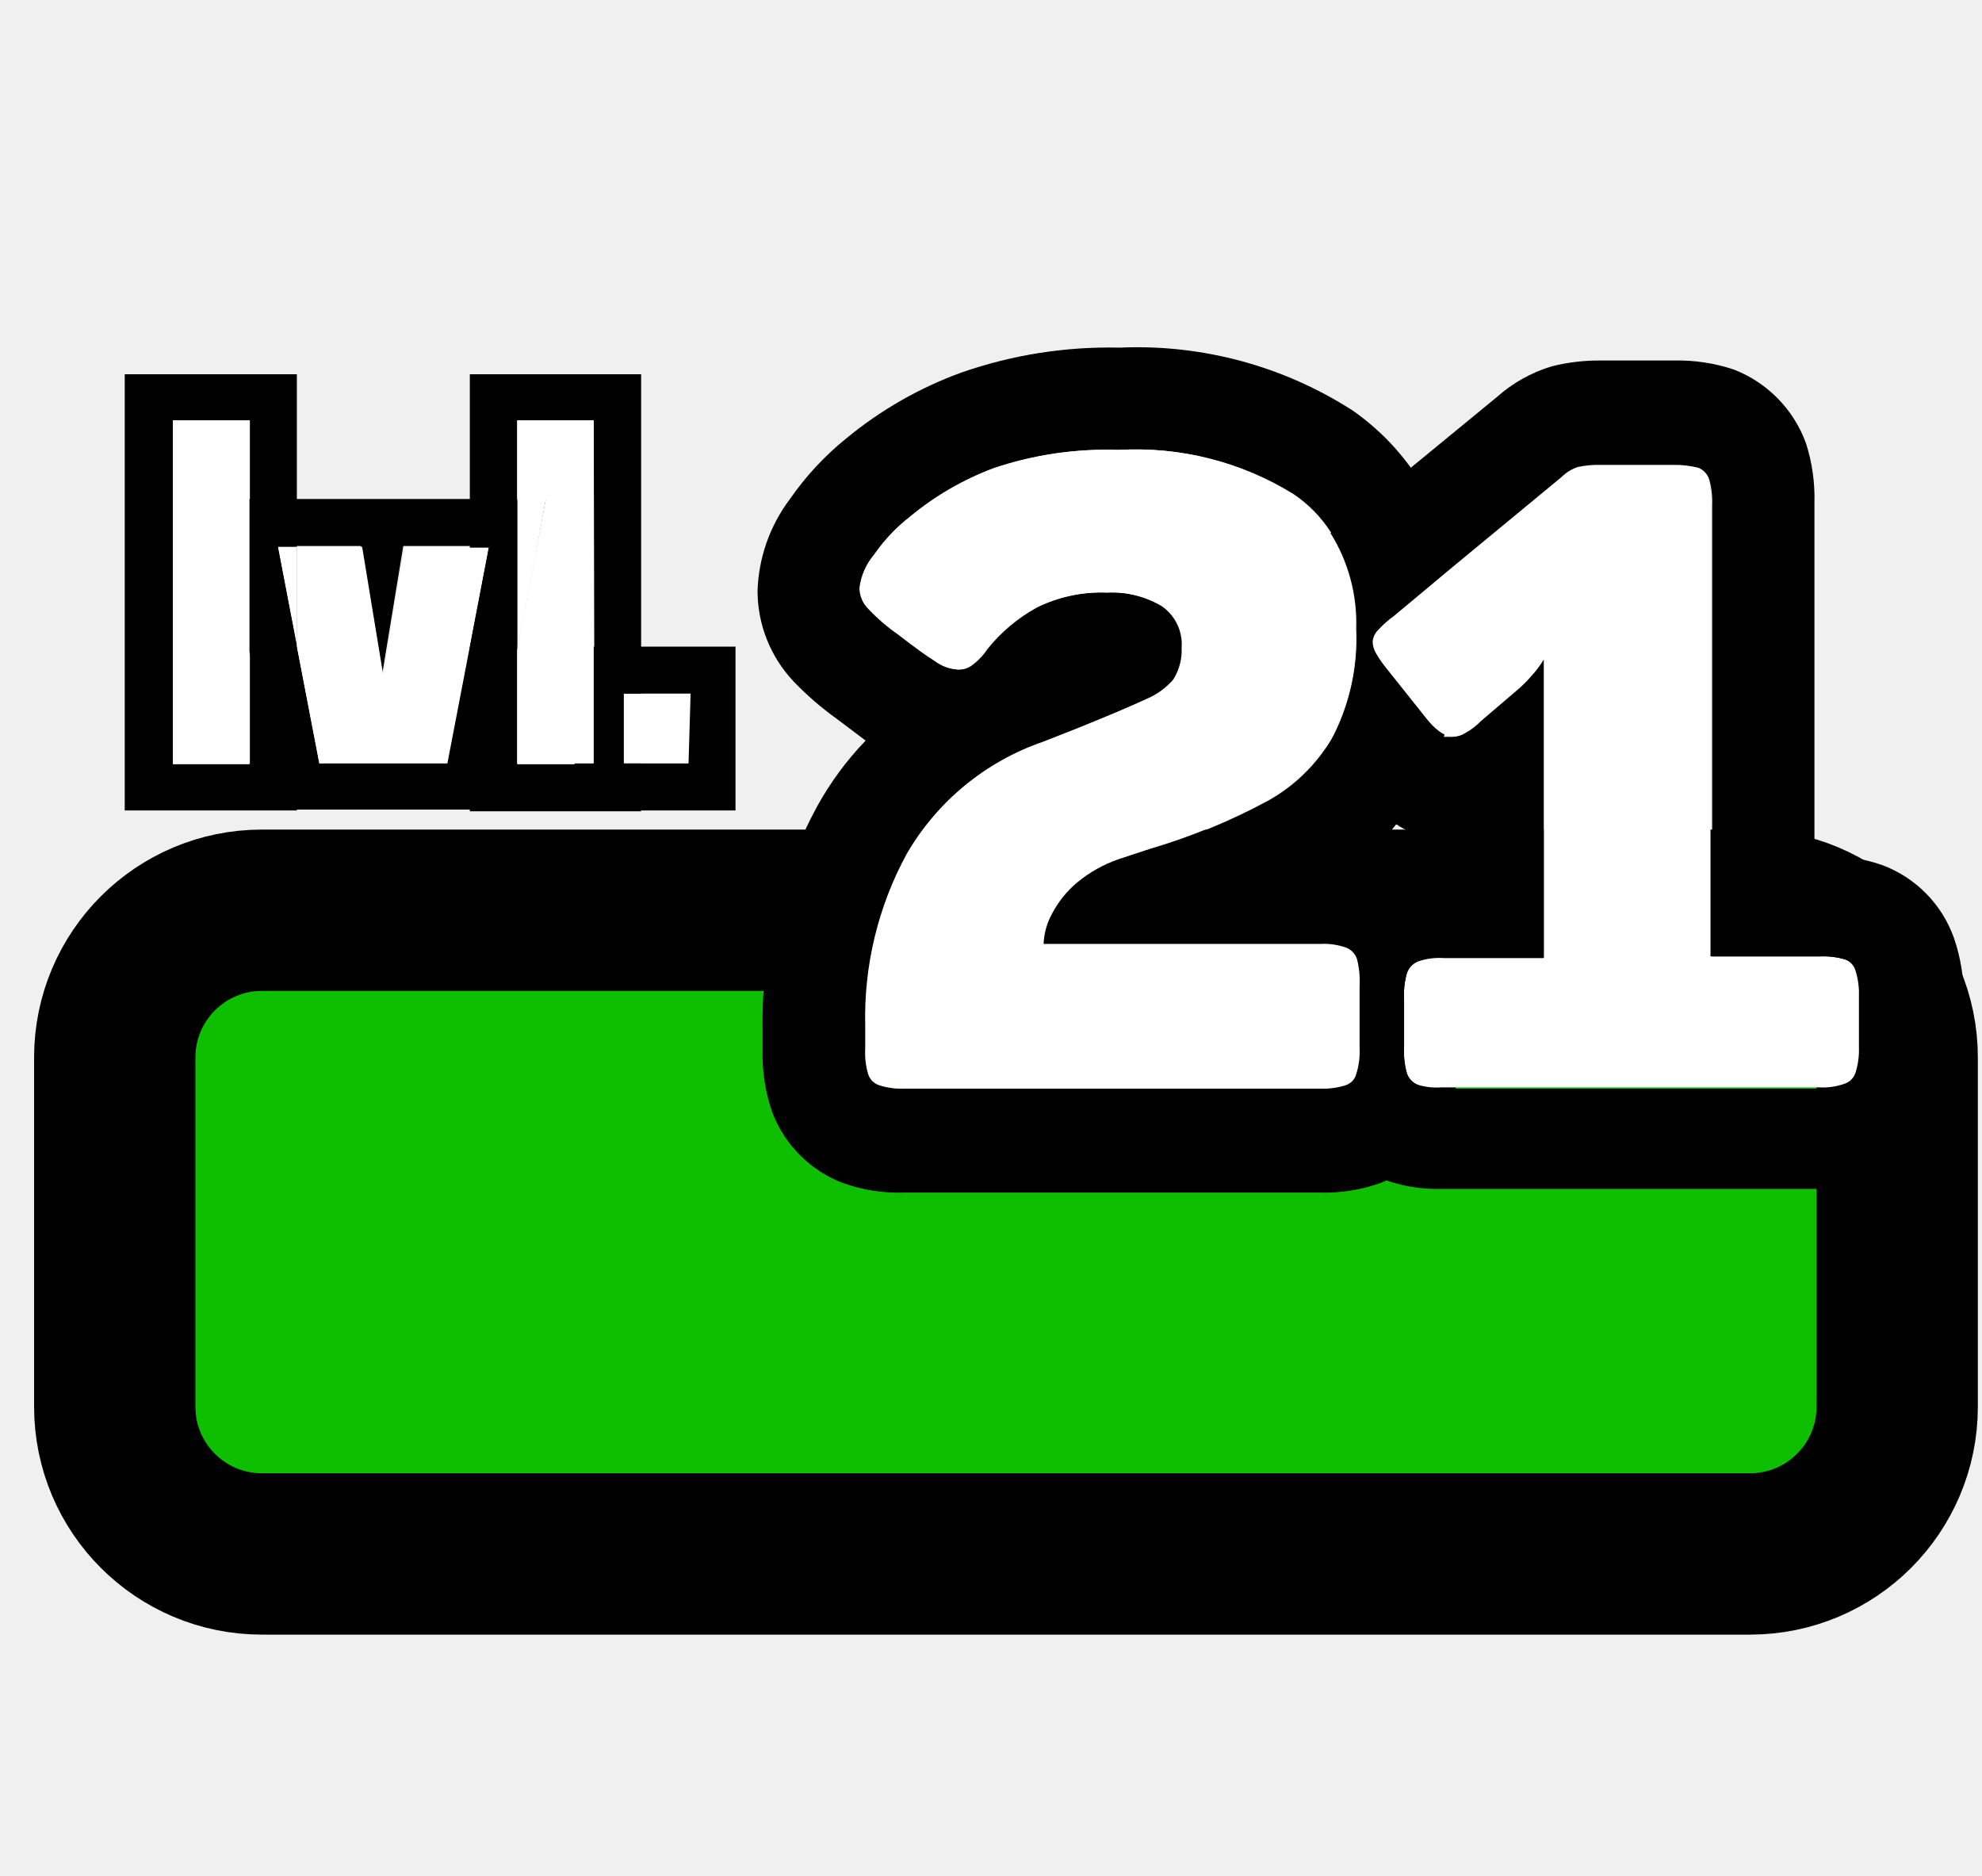
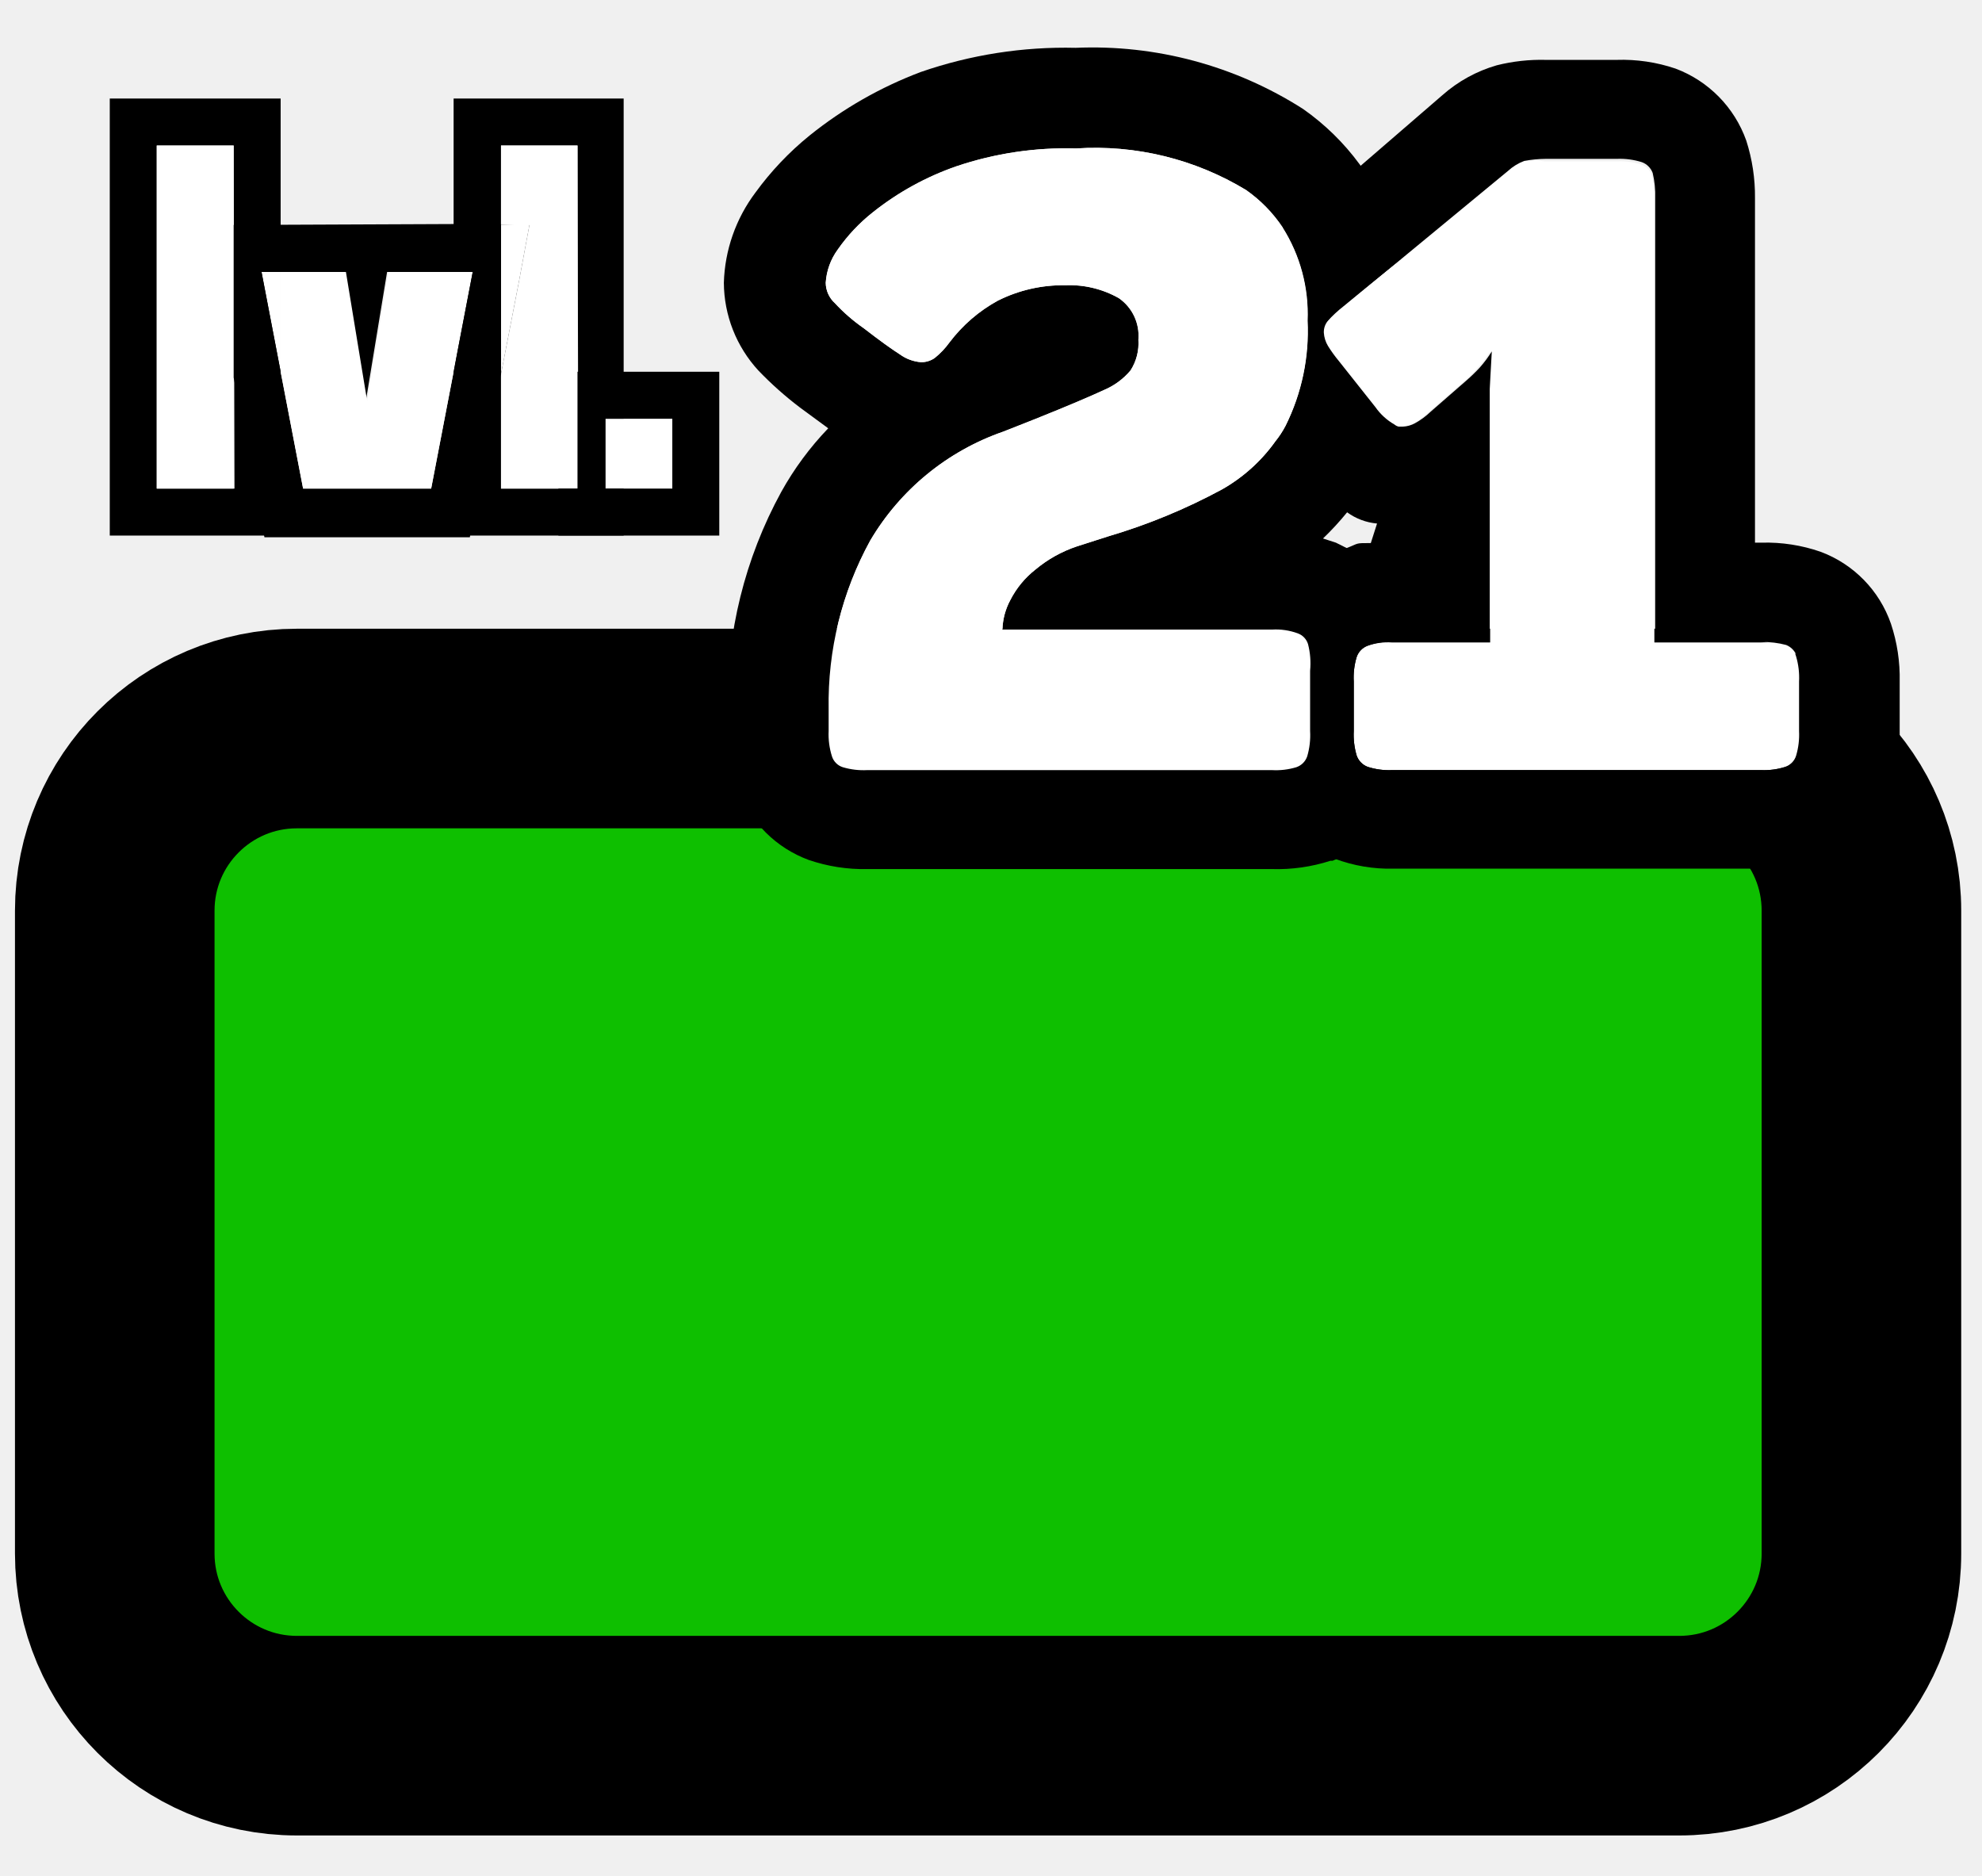
<svg xmlns="http://www.w3.org/2000/svg" id="Layer_1" data-name="Layer 1" viewBox="0 0 47.67 45.11">
  <defs>
-     <style>.cls-1{fill:#0ebf00;stroke:#000;stroke-miterlimit:10;stroke-width:3.88px;}.cls-2{fill:#fff;}</style>
+     <style>.cls-1{fill:#0ebf00;stroke:#000;stroke-miterlimit:10;stroke-width:4.8px;}.cls-2{fill:#fff;}</style>
  </defs>
-   <rect class="cls-1" x="2.76" y="21.89" width="42.87" height="15.48" rx="3.54" />
-   <path d="M35.11,23a5.56,5.56,0,0,0-.13-.64,2.86,2.86,0,0,0-1.38-1.67,1.66,1.66,0,0,0-.27-.13,1.73,1.73,0,0,0-.32-.11,6,6,0,0,0,.59-.65,5.67,5.67,0,0,0,1.15-2.16,8.77,8.77,0,0,0,.34-2.54,7.28,7.28,0,0,0-.15-1.53,5.88,5.88,0,0,0-2.41-3.7,9.58,9.58,0,0,0-5.6-1.51,10.81,10.81,0,0,0-3.81.6,9.39,9.39,0,0,0-2.75,1.57A7,7,0,0,0,19,12a3.87,3.87,0,0,0-.78,2.22,3.18,3.18,0,0,0,.86,2.16,7.45,7.45,0,0,0,1.05.91l.69.52a7.51,7.51,0,0,0-1.16,1.57,10.84,10.84,0,0,0-1.32,5.34v.54a4.3,4.3,0,0,0,.23,1.48,2.94,2.94,0,0,0,1.73,1.72,4,4,0,0,0,1.44.22h10a4,4,0,0,0,1.46-.23h0a3,3,0,0,0,1.67-1.7,4.23,4.23,0,0,0,.13-.51,4.78,4.78,0,0,0,.09-1V23.73A5.23,5.23,0,0,0,35.11,23ZM21.78,26.18a1.76,1.76,0,0,1-.6-.08.41.41,0,0,1-.27-.27,1.83,1.83,0,0,1-.07-.62v-.54a8.22,8.22,0,0,1,1-4.14,6.08,6.08,0,0,1,3.27-2.69l.79-.31c.82-.33,1.38-.57,1.7-.72a1.73,1.73,0,0,0,.65-.47,1.33,1.33,0,0,0,.2-.77,1.11,1.11,0,0,0-.49-1,2.38,2.38,0,0,0-1.32-.32,3.54,3.54,0,0,0-1.7.36,4,4,0,0,0-1.19,1,1.56,1.56,0,0,1-.37.39.5.5,0,0,1-.33.1,1,1,0,0,1-.52-.19c-.21-.13-.5-.34-.9-.65a4.52,4.52,0,0,1-.71-.61.73.73,0,0,1-.22-.5,1.51,1.51,0,0,1,.35-.81,4.15,4.15,0,0,1,.87-.92,7,7,0,0,1,2-1.16,8.47,8.47,0,0,1,3-.44,7.17,7.17,0,0,1,4.19,1.06,3.15,3.15,0,0,1,.9.92,4.07,4.07,0,0,1,.62,2.3,5.2,5.2,0,0,1-.55,2.58,2.59,2.59,0,0,1-.25.39,4.08,4.08,0,0,1-1.32,1.18,14.4,14.4,0,0,1-2.81,1.16l-.76.25a3.23,3.23,0,0,0-1,.56,2.46,2.46,0,0,0-.61.76,1.64,1.64,0,0,0-.2.72v0h6.65a1.61,1.61,0,0,1,.63.09.45.45,0,0,1,.26.28,2.24,2.24,0,0,1,.06.61v1.48a1.77,1.77,0,0,1-.08.62.39.39,0,0,1-.26.27,1.79,1.79,0,0,1-.61.08Z" />
-   <path class="cls-2" d="M34.11,26.09a.45.45,0,0,1-.27-.27,1.88,1.88,0,0,1-.07-.61V24a1.81,1.81,0,0,1,.07-.6.47.47,0,0,1,.27-.28,1.57,1.57,0,0,1,.61-.08h2.41V16.79l0-.93h0a2.31,2.31,0,0,1-.3.4,3.15,3.15,0,0,1-.32.32l-.89.76a1.59,1.59,0,0,1-.38.29.56.56,0,0,1-.3.08c-.2,0-.43-.16-.68-.49l-.9-1.13a2.86,2.86,0,0,1-.26-.37.64.64,0,0,1-.09-.29.47.47,0,0,1,.1-.3,2.72,2.72,0,0,1,.41-.38l4-3.34a1.21,1.21,0,0,1,.39-.24,2.34,2.34,0,0,1,.54-.05h1.75a1.76,1.76,0,0,1,.6.08.43.43,0,0,1,.27.27,2,2,0,0,1,.07.62V23h2.62a1.88,1.88,0,0,1,.61.07.41.41,0,0,1,.26.28,1.83,1.83,0,0,1,.08.61v1.22a1.83,1.83,0,0,1-.08.61.41.41,0,0,1-.26.27,1.56,1.56,0,0,1-.61.09h-9.1A1.53,1.53,0,0,1,34.11,26.09Z" />
-   <path d="M47,22.57a2.91,2.91,0,0,0-1.74-1.77,4.14,4.14,0,0,0-1.45-.22h-.17V12.09a4.31,4.31,0,0,0-.2-1.42,3,3,0,0,0-1.73-1.78,4.23,4.23,0,0,0-1.46-.22H38.51a4.63,4.63,0,0,0-1.19.14A3.51,3.51,0,0,0,36,9.55l-2.07,1.7L32,12.82a4.07,4.07,0,0,1,.62,2.3,5.2,5.2,0,0,1-.55,2.58,2.59,2.59,0,0,1-.25.39l.51.63a3.74,3.74,0,0,0,1.25,1.1,1.59,1.59,0,0,0,.75.28l-.16.48c-.4,0-.27,0-.59.13a2.83,2.83,0,0,0-.44.13,3,3,0,0,0-1.62,1.7,1.72,1.72,0,0,0-.07.21h.28a1.61,1.61,0,0,1,.63.09.45.45,0,0,1,.26.28,2.24,2.24,0,0,1,.06.61v1.48a1.77,1.77,0,0,1-.08.62.39.39,0,0,1-.26.27,1.79,1.79,0,0,1-.61.08h-.34a2.52,2.52,0,0,0,.13.49,2.86,2.86,0,0,0,1.62,1.68l.1,0a3.73,3.73,0,0,0,1.45.24h9.11a3.88,3.88,0,0,0,1.56-.28A2.88,2.88,0,0,0,47,26.68a4.13,4.13,0,0,0,.23-1.47V24A4.31,4.31,0,0,0,47,22.57Zm-2.24,2.64a1.79,1.79,0,0,1-.08.61.49.49,0,0,1-.27.28,1.76,1.76,0,0,1-.6.08H34.71a1.76,1.76,0,0,1-.6-.08.49.49,0,0,1-.27-.28,1.84,1.84,0,0,1-.07-.61V24a1.84,1.84,0,0,1,.07-.61.47.47,0,0,1,.27-.28,1.51,1.51,0,0,1,.6-.09h2.42V16.79l0-.93h0a2.45,2.45,0,0,1-.3.4,3.15,3.15,0,0,1-.32.32l-.89.76a1.59,1.59,0,0,1-.38.29.58.58,0,0,1-.3.09l-.1,0-.11,0a1.54,1.54,0,0,1-.46-.44l-.91-1.13a2.86,2.86,0,0,1-.26-.37.67.67,0,0,1-.09-.29.47.47,0,0,1,.1-.3,2.45,2.45,0,0,1,.42-.38l1.39-1.16,2.64-2.18a1,1,0,0,1,.39-.24,2.34,2.34,0,0,1,.54-.05h1.75a2.26,2.26,0,0,1,.61.07.45.45,0,0,1,.26.28,2,2,0,0,1,.07.62V23h2.62a1.76,1.76,0,0,1,.6.08.44.44,0,0,1,.27.28,1.85,1.85,0,0,1,.08.62Z" />
-   <path class="cls-2" d="M32.7,23.73v1.48a1.77,1.77,0,0,1-.08.62.39.39,0,0,1-.26.27,1.79,1.79,0,0,1-.61.08h-10a1.76,1.76,0,0,1-.6-.08.41.41,0,0,1-.27-.27,1.83,1.83,0,0,1-.07-.62v-.54a8.22,8.22,0,0,1,1-4.14,6.08,6.08,0,0,1,3.27-2.69l.79-.31c.82-.33,1.38-.57,1.7-.72a1.73,1.73,0,0,0,.65-.47,1.33,1.33,0,0,0,.2-.77,1.11,1.11,0,0,0-.49-1,2.38,2.38,0,0,0-1.32-.32,3.54,3.54,0,0,0-1.7.36,4,4,0,0,0-1.19,1,1.56,1.56,0,0,1-.37.39.5.5,0,0,1-.33.1,1,1,0,0,1-.52-.19c-.21-.13-.5-.34-.9-.65a4.52,4.52,0,0,1-.71-.61.73.73,0,0,1-.22-.5,1.51,1.51,0,0,1,.35-.81,4.15,4.15,0,0,1,.87-.92,7,7,0,0,1,2-1.16,8.47,8.47,0,0,1,3-.44,7.17,7.17,0,0,1,4.19,1.06,3.15,3.15,0,0,1,.9.92,4.07,4.07,0,0,1,.62,2.3,5.2,5.2,0,0,1-.55,2.58,2.59,2.59,0,0,1-.25.39,4.08,4.08,0,0,1-1.32,1.18,14.4,14.4,0,0,1-2.81,1.16l-.76.25a3.23,3.23,0,0,0-1,.56,2.46,2.46,0,0,0-.61.76,1.64,1.64,0,0,0-.2.72v0h6.65a1.61,1.61,0,0,1,.63.09.45.45,0,0,1,.26.28A2.24,2.24,0,0,1,32.7,23.73Z" />
-   <path d="M3,9V19.49H7.14V9Zm3,9.38H4.16V10.11H6Z" />
-   <rect class="cls-2" x="4.16" y="10.11" width="1.85" height="8.25" />
-   <path class="cls-2" d="M6.68,13.15l.46,2.4v-2.4Z" />
-   <path d="M6,12v3.67l.56,2.88.18.92h4.94l.18-.92.57-2.93.44-2.27L13.13,12Zm5.29,3.53-.54,2.81H7.68l-.54-2.81-.46-2.4h2l.51,3.1.51-3.1h2Z" />
-   <polygon class="cls-2" points="11.76 13.15 11.3 15.55 10.76 18.36 7.68 18.36 7.14 15.55 7.14 13.15 8.71 13.15 9.22 16.25 9.73 13.15 11.76 13.15" />
-   <path class="cls-2" d="M12.44,12v3.62l.44-2.27L13.13,12Z" />
-   <path d="M11.3,9v4.17h.46l-.46,2.4v3.94h4.12V9Zm3,9.38H12.44V10.11h1.84Z" />
-   <polygon class="cls-2" points="14.28 10.11 14.28 18.36 12.44 18.36 12.44 15.64 12.88 13.37 13.13 12.02 12.44 12.02 12.44 10.11 14.28 10.11" />
-   <path class="cls-2" d="M15,16.68h1.6v1.68H15Z" />
-   <path d="M14.28,15.55v2.81h-.46v1.13h3.87V15.55Zm2.28,2.81H15V16.68h1.61Z" />
+   <rect class="cls-1" x="2.76" y="17.52" width="42.01" height="24.22" rx="4.38" />
+   <path d="M33.86,15.44a3.79,3.79,0,0,0-.12-.62,2.82,2.82,0,0,0-1.35-1.64l-.26-.13-.31-.1a6.87,6.87,0,0,0,.58-.63,6.18,6.18,0,0,0,.61-.9,5.8,5.8,0,0,0,.51-1.22,8.61,8.61,0,0,0,.33-2.48,7,7,0,0,0-.15-1.49,5.69,5.69,0,0,0-1-2.28,5.85,5.85,0,0,0-1.36-1.33,9.41,9.41,0,0,0-5.47-1.47,10.61,10.61,0,0,0-3.72.58,9.75,9.75,0,0,0-2.68,1.53,7.27,7.27,0,0,0-1.3,1.37,3.79,3.79,0,0,0-.76,2.17,3.14,3.14,0,0,0,.83,2.11,8.48,8.48,0,0,0,1,.89l.68.5a7.38,7.38,0,0,0-1.13,1.53,10.52,10.52,0,0,0-1.29,5.22v.53A4.08,4.08,0,0,0,17.76,19a2.86,2.86,0,0,0,1.69,1.68,4.09,4.09,0,0,0,1.41.22h9.73A4.19,4.19,0,0,0,32,20.7l.05,0A2.84,2.84,0,0,0,33.69,19a3.65,3.65,0,0,0,.13-.5,4.48,4.48,0,0,0,.09-.94V16.13A5,5,0,0,0,33.86,15.44Zm-13,3.08a1.74,1.74,0,0,1-.59-.07.4.4,0,0,1-.26-.26,1.75,1.75,0,0,1-.08-.61v-.53a8.13,8.13,0,0,1,1-4.05,6,6,0,0,1,3.2-2.62l.76-.3c.8-.32,1.36-.56,1.66-.7a1.69,1.69,0,0,0,.64-.47,1.21,1.21,0,0,0,.19-.74,1.1,1.1,0,0,0-.47-1,2.41,2.41,0,0,0-1.29-.31A3.49,3.49,0,0,0,24,7.23a3.66,3.66,0,0,0-1.16,1,1.93,1.93,0,0,1-.36.38.56.56,0,0,1-.33.1,1,1,0,0,1-.51-.19q-.3-.19-.87-.63a4.23,4.23,0,0,1-.69-.6.67.67,0,0,1-.22-.49A1.51,1.51,0,0,1,20.15,6a4.21,4.21,0,0,1,.85-.9A6.81,6.81,0,0,1,23,4a8.25,8.25,0,0,1,2.88-.43,7,7,0,0,1,4.09,1,3.41,3.41,0,0,1,.88.9,3.9,3.9,0,0,1,.6,2.24,5.11,5.11,0,0,1-.53,2.53,2.26,2.26,0,0,1-.25.38,4,4,0,0,1-1.28,1.15,14.21,14.21,0,0,1-2.74,1.13l-.75.24a3.08,3.08,0,0,0-1,.56,2.2,2.2,0,0,0-.6.73,1.58,1.58,0,0,0-.19.71v0h6.49a1.53,1.53,0,0,1,.61.09.4.4,0,0,1,.25.26,1.86,1.86,0,0,1,.06.6v1.45a1.8,1.8,0,0,1-.07.61.42.42,0,0,1-.26.26,1.7,1.7,0,0,1-.59.07Z" />
+   <path class="cls-2" d="M32.89,18.44a.44.44,0,0,1-.26-.27,1.78,1.78,0,0,1-.07-.59V16.39a1.7,1.7,0,0,1,.07-.59.44.44,0,0,1,.26-.27,1.48,1.48,0,0,1,.59-.08h2.36V9.35l0-.9h0a2.27,2.27,0,0,1-.3.39,2.22,2.22,0,0,1-.31.31l-.86.75a2.1,2.1,0,0,1-.37.28.71.71,0,0,1-.3.08q-.3,0-.66-.48l-.88-1.11a2.15,2.15,0,0,1-.25-.36.53.53,0,0,1-.1-.28.48.48,0,0,1,.1-.29,3.37,3.37,0,0,1,.41-.38l3.94-3.25a.92.92,0,0,1,.38-.23,1.78,1.78,0,0,1,.52,0h1.71a1.7,1.7,0,0,1,.59.07.41.41,0,0,1,.27.27,2.2,2.2,0,0,1,.06.6V15.45h2.56a1.74,1.74,0,0,1,.59.07.37.37,0,0,1,.26.27,1.81,1.81,0,0,1,.07.6v1.19a1.78,1.78,0,0,1-.07.59.41.41,0,0,1-.26.27,1.69,1.69,0,0,1-.59.08H33.48A1.69,1.69,0,0,1,32.89,18.44Z" />
+   <path d="M45.48,15a2.84,2.84,0,0,0-1.69-1.73,4,4,0,0,0-1.42-.22h-.16V4.77A4.39,4.39,0,0,0,42,3.38a2.88,2.88,0,0,0-1.7-1.73,4,4,0,0,0-1.42-.21H37.18A4.39,4.39,0,0,0,36,1.57a3.39,3.39,0,0,0-1.31.72L32.71,4,30.85,5.48a3.9,3.9,0,0,1,.6,2.24,5.11,5.11,0,0,1-.53,2.53,2.26,2.26,0,0,1-.25.38l.5.62a3.7,3.7,0,0,0,1.23,1.07,1.44,1.44,0,0,0,.72.27l-.15.47c-.39,0-.27,0-.58.12a2.16,2.16,0,0,0-.43.14A2.88,2.88,0,0,0,30.38,15c0,.07-.05.14-.07.21h.28a1.53,1.53,0,0,1,.61.09.4.4,0,0,1,.25.26,1.86,1.86,0,0,1,.06.6v1.45a1.8,1.8,0,0,1-.07.61.42.42,0,0,1-.26.26,1.7,1.7,0,0,1-.59.07h-.33a2.41,2.41,0,0,0,.12.48A2.85,2.85,0,0,0,32,20.65l.1,0a3.77,3.77,0,0,0,1.42.24h8.89a3.86,3.86,0,0,0,1.52-.27A2.79,2.79,0,0,0,45.46,19a3.9,3.9,0,0,0,.23-1.43V16.39A4.11,4.11,0,0,0,45.48,15Zm-2.19,2.58a1.74,1.74,0,0,1-.07.59.46.46,0,0,1-.26.27,1.73,1.73,0,0,1-.59.08H33.48a1.66,1.66,0,0,1-.59-.08.46.46,0,0,1-.26-.27,1.74,1.74,0,0,1-.07-.59V16.39a1.7,1.7,0,0,1,.07-.59.44.44,0,0,1,.26-.27,1.42,1.42,0,0,1,.59-.09h2.35V9.35l.05-.9h0a2.78,2.78,0,0,1-.29.39,4.19,4.19,0,0,1-.32.31l-.86.75a1.8,1.8,0,0,1-.38.28.67.67,0,0,1-.29.08h-.1a.24.24,0,0,1-.1-.05,1.43,1.43,0,0,1-.46-.42l-.88-1.11a3.16,3.16,0,0,1-.26-.36A.71.71,0,0,1,31.84,8a.43.43,0,0,1,.1-.29,1.85,1.85,0,0,1,.4-.38L33.7,6.23l2.57-2.12a1.21,1.21,0,0,1,.39-.24,2.92,2.92,0,0,1,.52-.05h1.71a1.76,1.76,0,0,1,.6.08.44.44,0,0,1,.26.26,2.34,2.34,0,0,1,.06.61V15.44h2.56a2.1,2.1,0,0,1,.59.07.45.45,0,0,1,.26.28,1.81,1.81,0,0,1,.07.6Z" />
+   <path class="cls-2" d="M31.51,16.13v1.45a1.8,1.8,0,0,1-.07.61.42.42,0,0,1-.26.26,1.7,1.7,0,0,1-.59.07H20.86a1.74,1.74,0,0,1-.59-.07.4.4,0,0,1-.26-.26,1.75,1.75,0,0,1-.08-.61v-.53a8.13,8.13,0,0,1,1-4.05,6,6,0,0,1,3.2-2.62l.76-.3c.8-.32,1.36-.56,1.66-.7a1.69,1.69,0,0,0,.64-.47,1.21,1.21,0,0,0,.19-.74,1.1,1.1,0,0,0-.47-1,2.41,2.41,0,0,0-1.29-.31A3.49,3.49,0,0,0,24,7.23a3.66,3.66,0,0,0-1.16,1,1.93,1.93,0,0,1-.36.38.56.56,0,0,1-.33.1,1,1,0,0,1-.51-.19q-.3-.19-.87-.63a4.23,4.23,0,0,1-.69-.6.67.67,0,0,1-.22-.49A1.51,1.51,0,0,1,20.15,6a4.21,4.21,0,0,1,.85-.9A6.81,6.81,0,0,1,23,4a8.25,8.25,0,0,1,2.88-.43,7,7,0,0,1,4.09,1,3.41,3.41,0,0,1,.88.9,3.9,3.9,0,0,1,.6,2.24,5.11,5.11,0,0,1-.53,2.53,2.26,2.26,0,0,1-.25.38,4,4,0,0,1-1.28,1.15,14.21,14.21,0,0,1-2.74,1.13l-.75.24a3.08,3.08,0,0,0-1,.56,2.2,2.2,0,0,0-.6.73,1.58,1.58,0,0,0-.19.71v0h6.49a1.53,1.53,0,0,1,.61.09.4.4,0,0,1,.25.26A1.86,1.86,0,0,1,31.51,16.13Z" />
+   <path d="M2.64,2.37V12.88H6.75V2.37Zm3,9.38H3.77V3.5H5.62Z" />
+   <rect class="cls-2" x="3.77" y="3.5" width="1.85" height="8.25" />
+   <path class="cls-2" d="M6.29,6.54l.46,2.4V6.54Z" />
+   <path d="M5.62,5.41V9.08L6.18,12l.18.92H11.3l.18-.92L12.05,9l.44-2.27.25-1.35Zm5.29,3.53-.54,2.81H7.29L6.75,8.94l-.46-2.4h2l.51,3.1.51-3.1h2Z" />
+   <polygon class="cls-2" points="11.37 6.54 10.91 8.94 10.37 11.75 7.29 11.75 6.75 8.94 6.75 6.54 8.32 6.54 8.83 9.64 9.34 6.54 11.37 6.54" />
+   <path class="cls-2" d="M12.05,5.41V9l.44-2.27.25-1.35Z" />
+   <path d="M10.91,2.37V6.54h.46l-.46,2.4v3.94H15V2.37Zm3,9.38H12.05V3.5h1.84Z" />
+   <polygon class="cls-2" points="13.89 3.5 13.89 11.75 12.05 11.75 12.05 9.03 12.49 6.76 12.74 5.41 12.05 5.41 12.05 3.5 13.89 3.5" />
+   <path class="cls-2" d="M14.56,10.07h1.61v1.68H14.56Z" />
+   <path d="M13.89,8.94v2.81h-.46v1.13H17.3V8.94Zm2.28,2.81H14.56V10.07h1.61Z" />
</svg>
